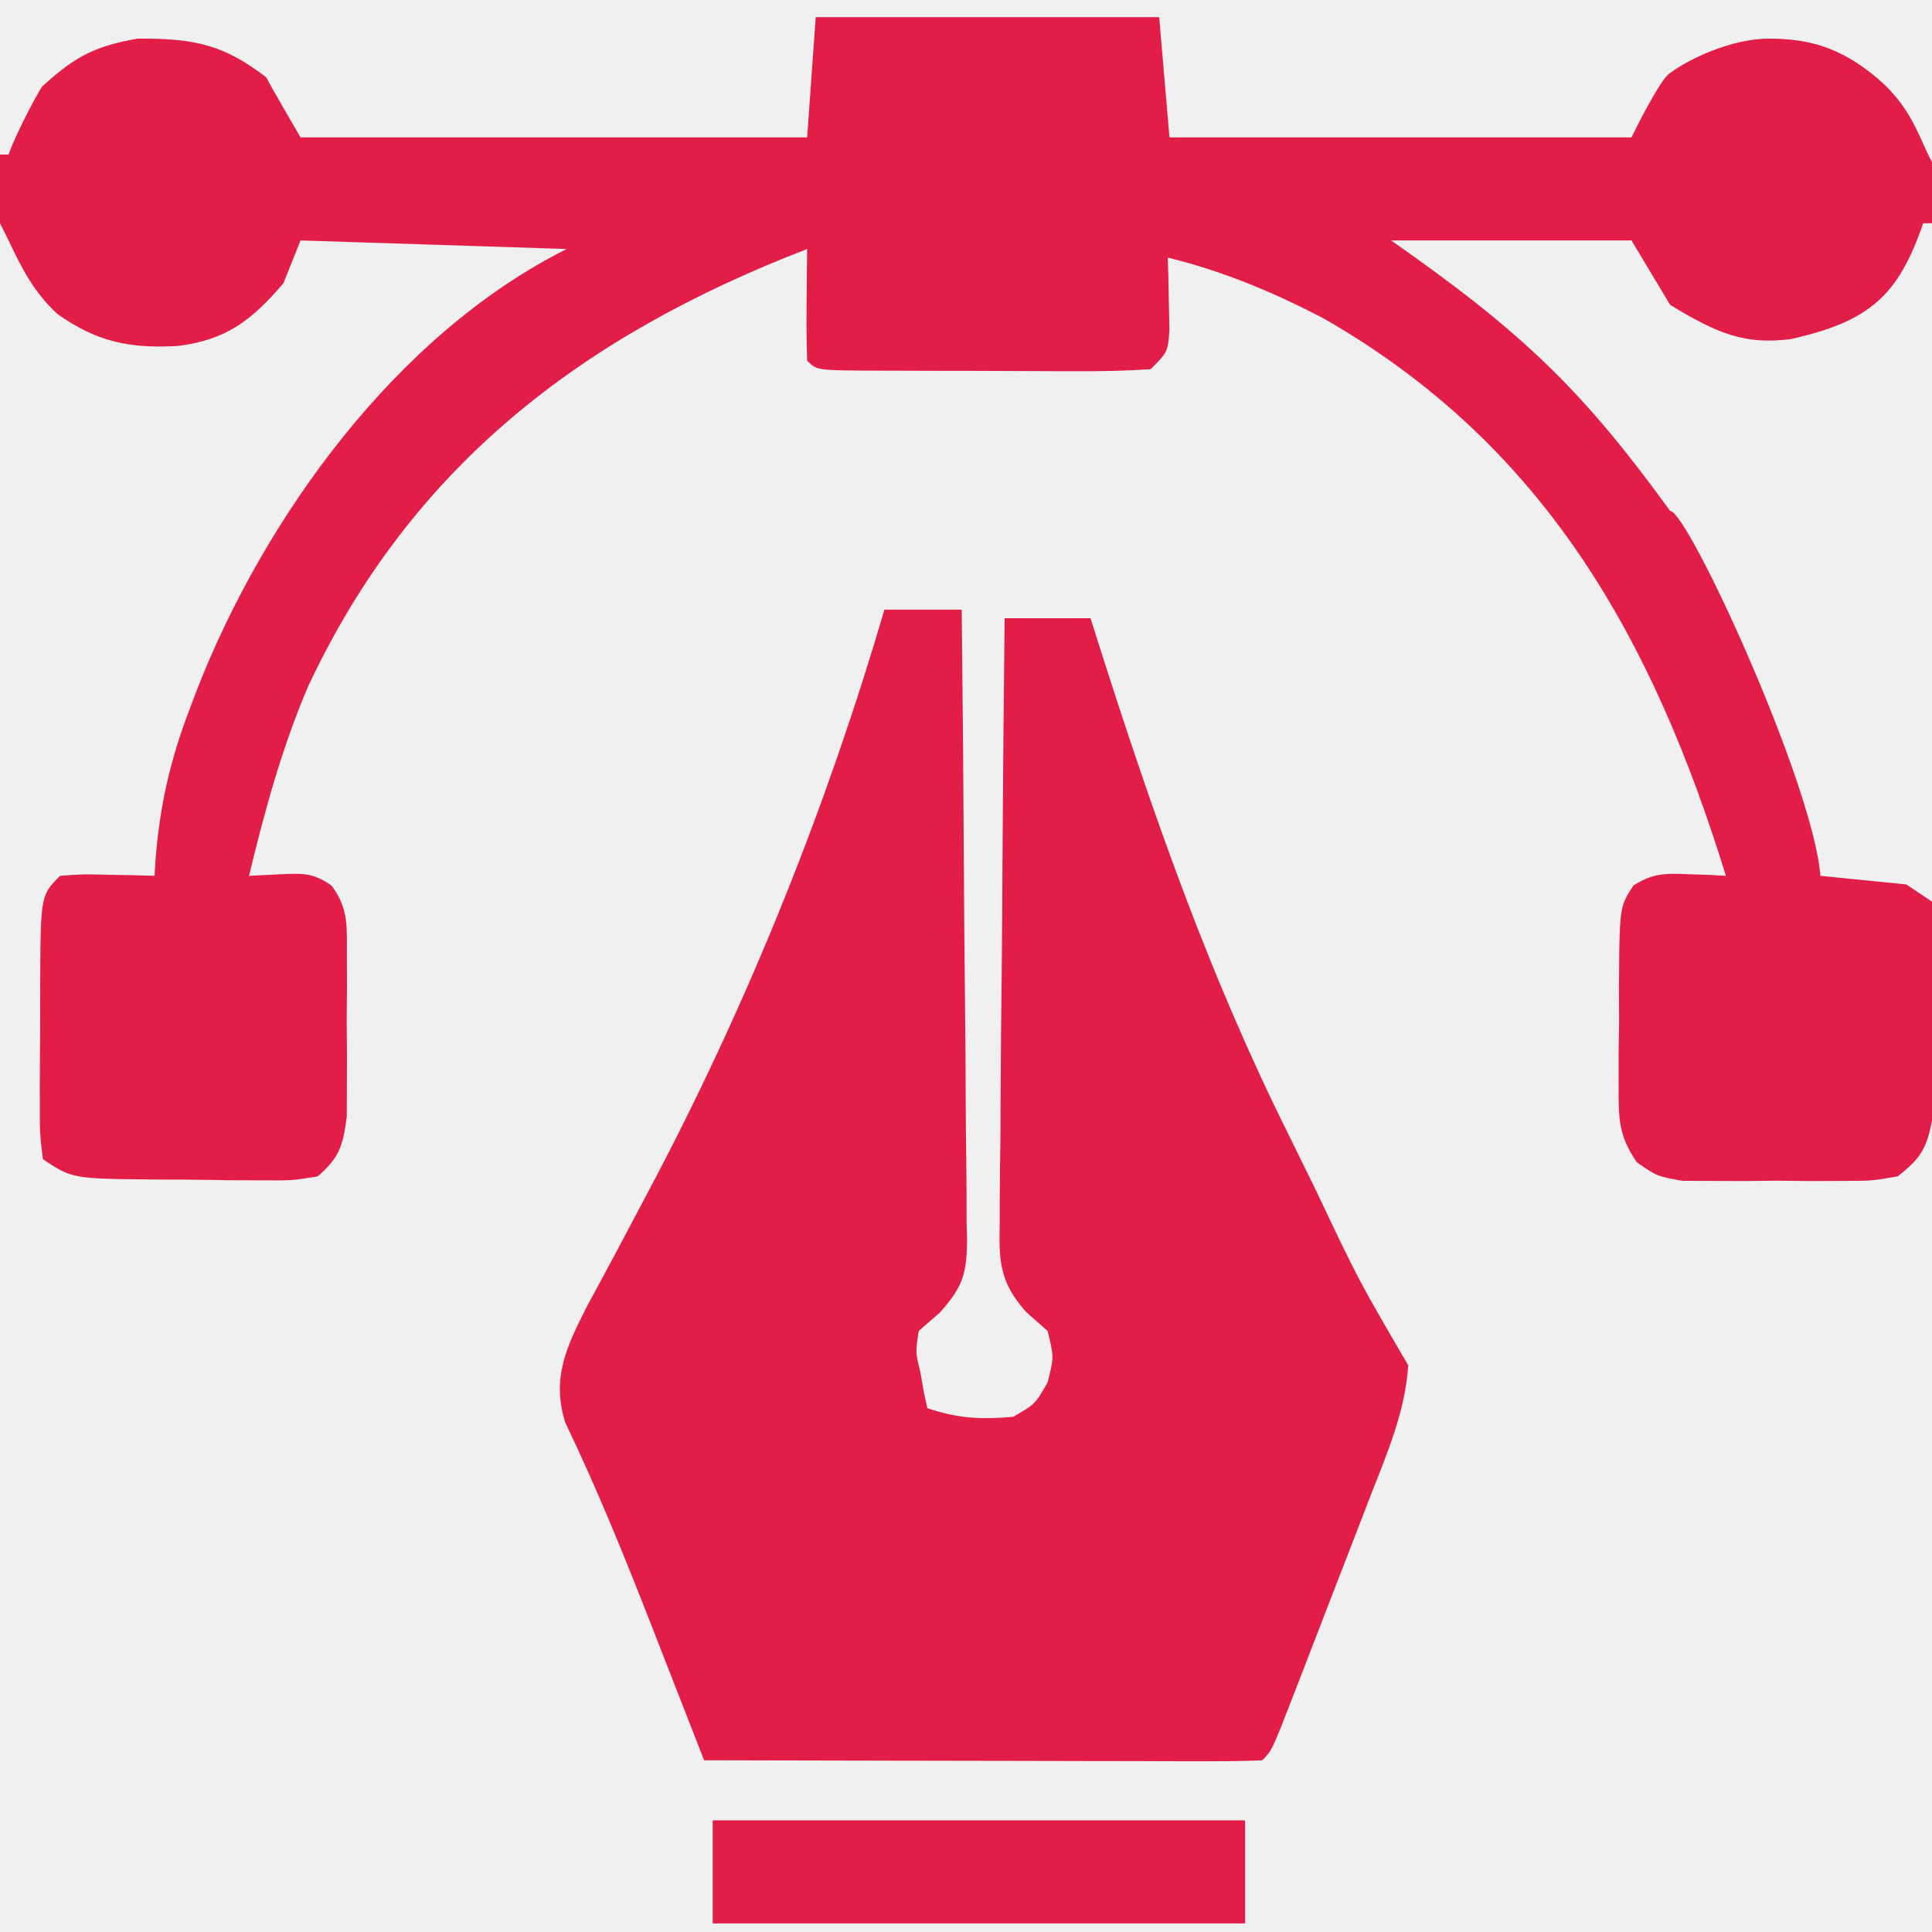
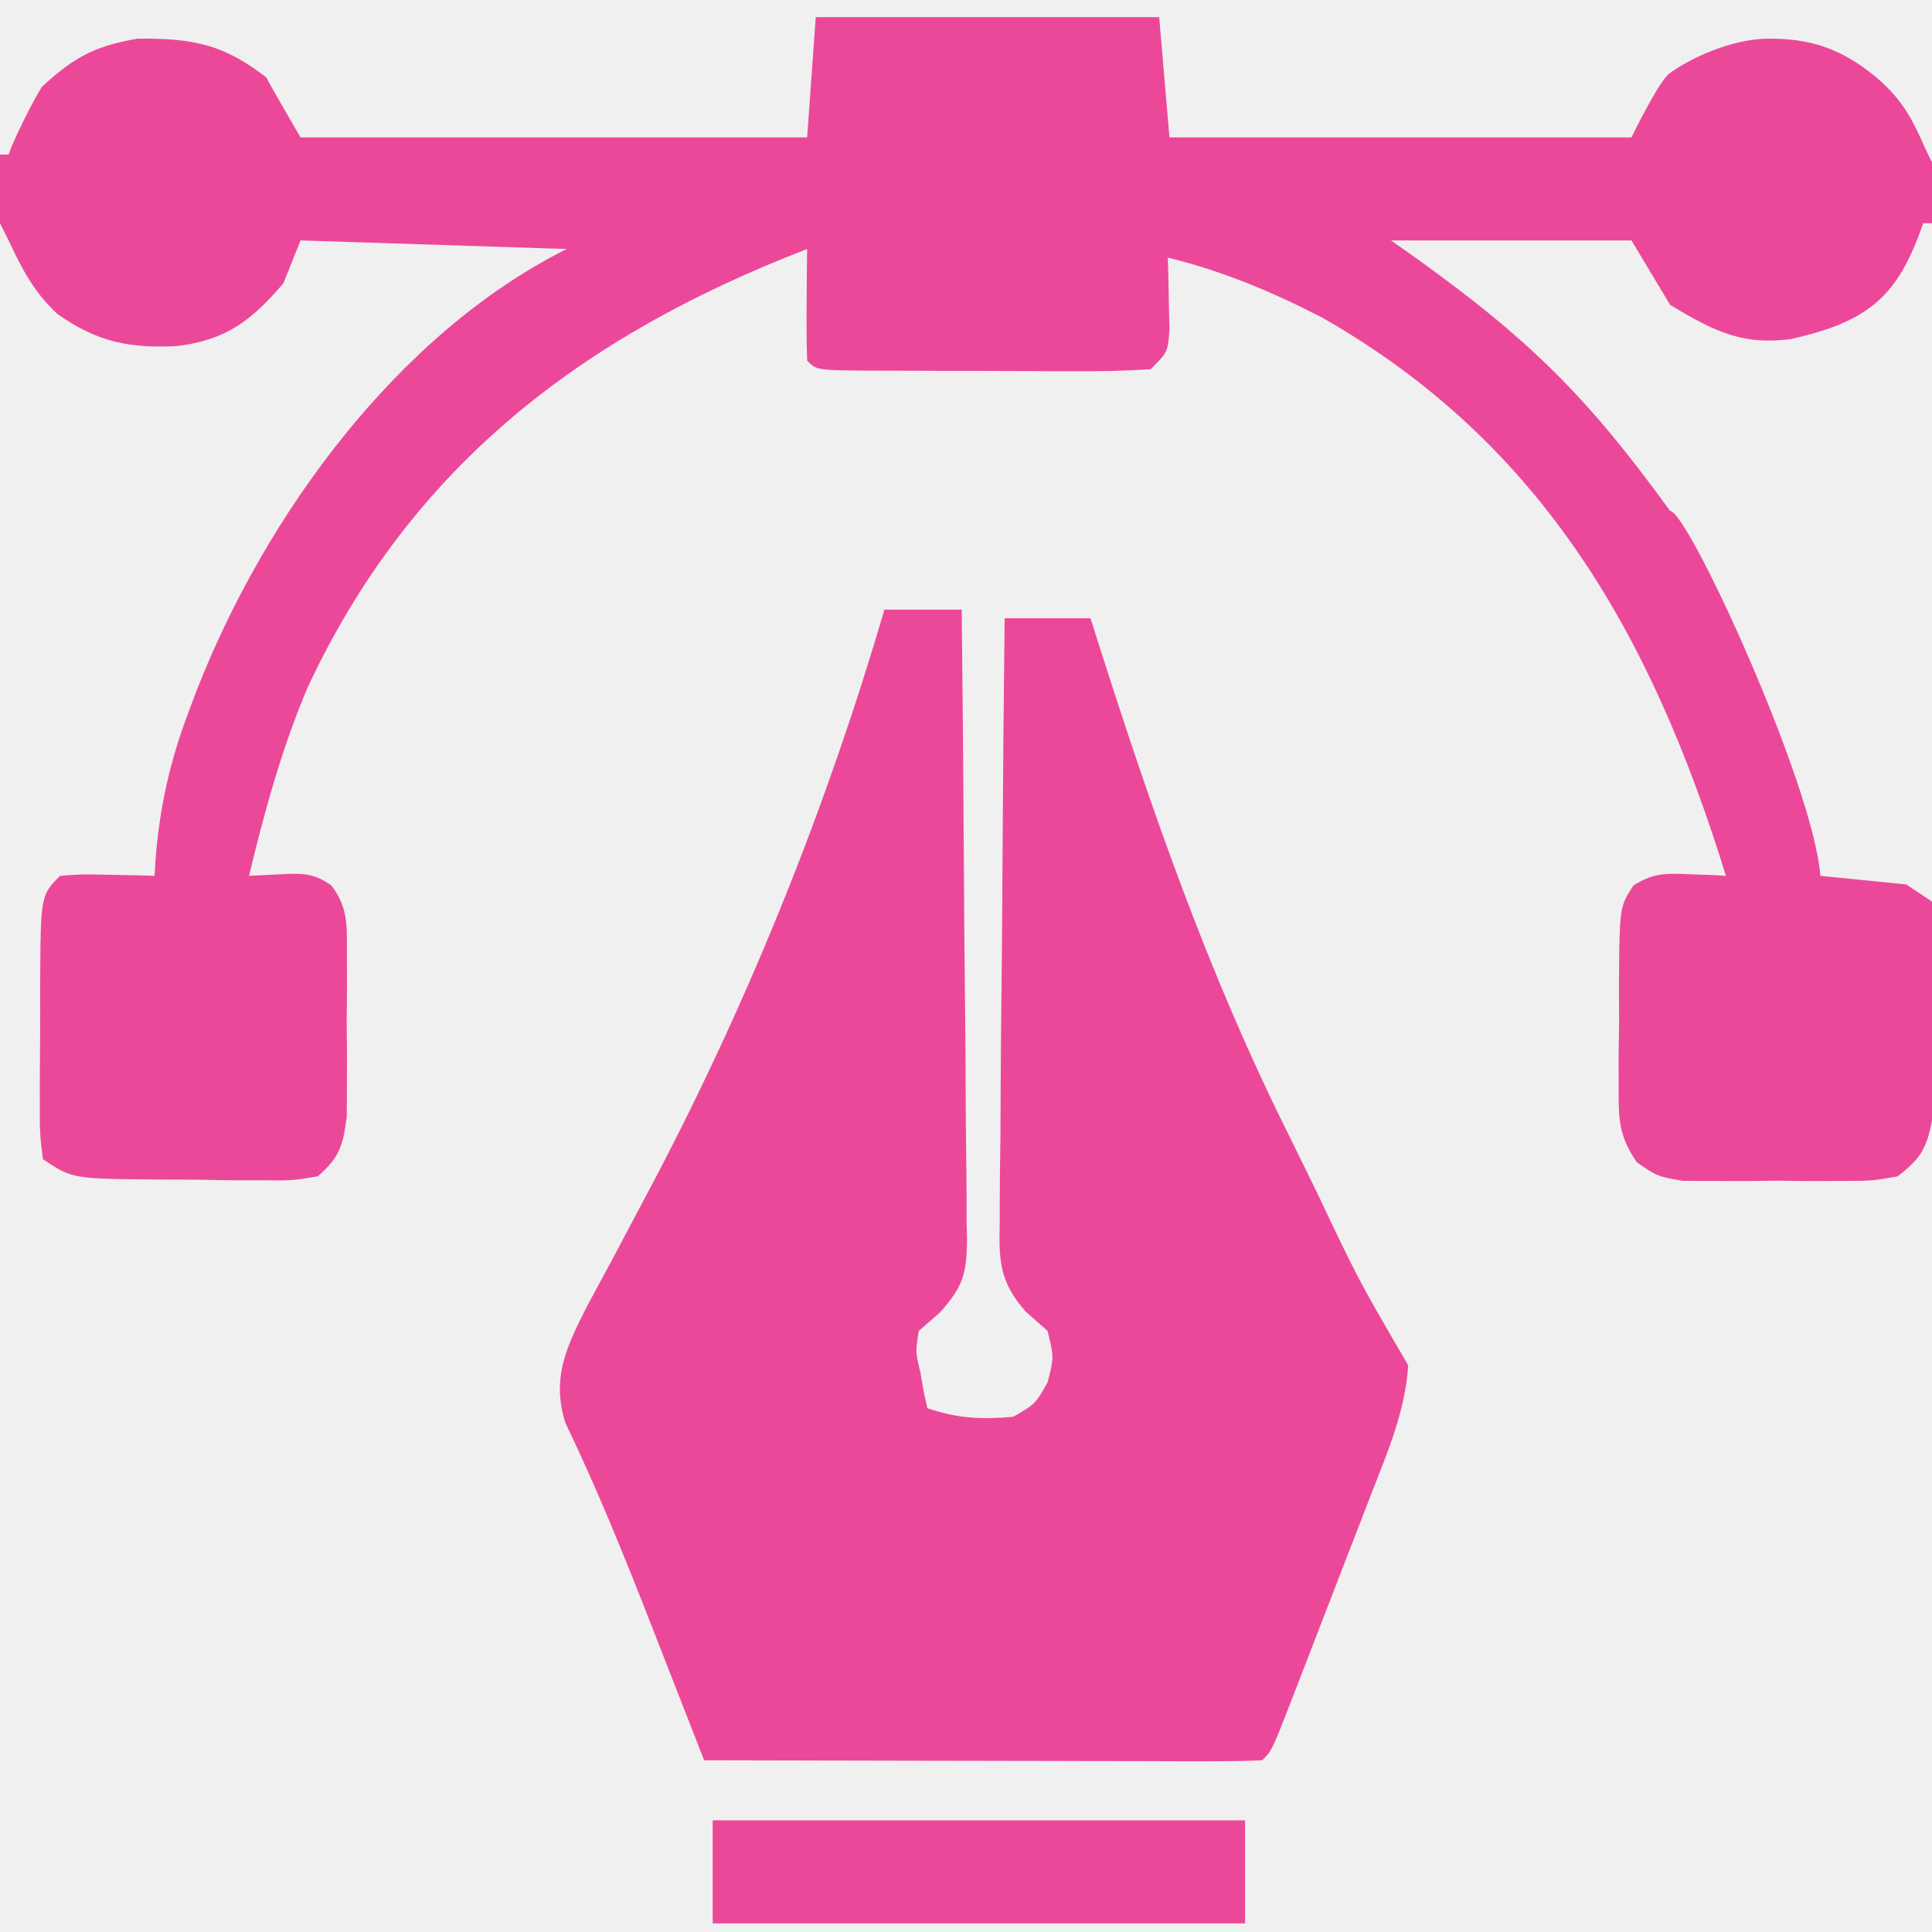
<svg xmlns="http://www.w3.org/2000/svg" width="225" height="225" viewBox="0 0 225 225" fill="none">
  <g clip-path="url(#clip0_1702_4)">
-     <path fill-rule="evenodd" clip-rule="evenodd" d="M1 18H0L0 26L1 28C2.591 31.373 3.953 34.028 6.691 36.57C11.298 39.828 15.138 40.615 20.742 40.289C26.405 39.564 29.292 37.309 33 33L35 28L66 29C46.236 38.882 30.837 60.139 22.93 80.34L22 82.812C19.797 88.597 18.594 93.954 18.113 100.135L18 102L15.664 101.93L12.625 101.875C11.002 101.837 10.25 101.82 9.5 101.842C8.852 101.861 8.205 101.91 7 102C6.416 102.584 5.981 103.019 5.657 103.524C4.718 104.99 4.71 107.053 4.678 115.098C4.684 117.304 4.687 119.508 4.664 121.714C4.647 123.153 4.638 124.592 4.635 126.032L4.637 128.094C4.632 130.249 4.629 131.203 4.693 132.152C4.743 132.905 4.835 133.655 5 135C6.043 135.695 6.767 136.178 7.555 136.517C9.35 137.289 11.47 137.308 18.426 137.371C20.467 137.371 22.507 137.375 24.548 137.412L26.574 137.449L30.469 137.461C32.414 137.474 33.301 137.481 34.181 137.405C34.919 137.342 35.652 137.222 37 137C39.567 134.781 39.95 133.384 40.388 130.023L40.398 126.59L40.41 122.842L40.375 118.938L40.41 115.021L40.398 111.277C40.397 110.941 40.399 110.617 40.4 110.304C40.413 107.497 40.422 105.566 38.603 103.126C36.541 101.678 35.306 101.69 32.812 101.812L29 102C30.791 94.551 32.84 87.053 35.856 79.997C47.912 54.228 67.846 39.088 94 29L93.965 31.809L93.938 35.438C93.916 37.625 93.927 39.814 94 42C94.266 42.266 94.469 42.469 94.703 42.624C95.451 43.119 96.521 43.128 101.008 43.165L103.559 43.168C105.324 43.175 107.089 43.181 108.854 43.185C111.65 43.185 114.445 43.188 117.241 43.206C119.061 43.218 120.881 43.226 122.701 43.229L125.309 43.23C128.238 43.255 131.071 43.188 134 43C135.036 41.964 135.535 41.465 135.803 40.862C136.052 40.302 136.101 39.652 136.195 38.398L136.125 35.375L136.07 32.336L136 30C142.374 31.558 148.174 33.984 154 37C179.824 51.715 192.47 74.372 201 102L199.137 101.895L196.688 101.812C193.995 101.695 192.526 101.666 190.234 103.119C189.819 103.751 189.51 104.223 189.279 104.729C188.601 106.213 188.589 108 188.541 115.021L188.562 118.938L188.502 122.842L188.504 126.59C188.498 130.326 188.502 132.278 190.633 135.367C191.791 136.166 192.383 136.574 193.032 136.843C193.709 137.124 194.449 137.253 195.961 137.518L199.375 137.531L203.109 137.547L207 137.5L210.891 137.547L214.625 137.531C216.44 137.524 217.29 137.521 218.133 137.441C218.876 137.371 219.613 137.242 221 137C223.633 134.939 224.363 133.823 225 130.5V127.5V124V120.5C225 119.177 225.004 117.855 225.007 116.534C225.015 113.69 225.022 110.85 225 108C224.996 107.494 224.998 106.965 225 106.456C225.003 105.935 225.005 105.435 225 105L222 103L212 102C211.194 91.345 196.578 59.512 194.5 59.5C184.347 45.503 177.424 38.776 162 28H190L194.5 35.5C200.205 38.987 203.303 40.123 208.5 39.5C217.741 37.448 221.076 34.434 223.971 26H225.098L225.072 19C224.678 18.312 224.336 17.551 223.971 16.739C222.923 14.406 221.685 11.654 218.5 9C214.206 5.422 210.5 4.5 206 4.5C201.5 4.5 196.5 7 194.5 8.5C193.313 9.17 190 16 190 16H136.195L135 2H95L94 16H35C35 16 31.5 10 31 9C26.225 5.345 22.891 4.428 16 4.5C11.463 5.327 9.005 6.302 5 10C4.923 9.792 1.9 15.385 1 18Z" fill="#E11D48" />
-     <path d="M103 71C105.97 71 108.94 71 112 71C112.116 81.214 112.205 91.427 112.259 101.642C112.285 106.385 112.32 111.128 112.377 115.87C112.431 120.448 112.461 125.025 112.474 129.603C112.483 131.349 112.501 133.095 112.528 134.841C112.565 137.288 112.57 139.733 112.567 142.18C112.585 142.901 112.603 143.622 112.622 144.364C112.581 148.341 112.166 149.813 109.481 152.835C108.253 153.907 108.253 153.907 107 155C106.608 157.45 106.608 157.45 107.187 159.812C107.325 160.603 107.463 161.393 107.605 162.207C107.735 162.799 107.866 163.39 108 164C111.592 165.198 114.227 165.331 118 165C120.563 163.52 120.563 163.52 122 161C122.75 158.043 122.75 158.043 122 155C121.175 154.271 120.35 153.542 119.5 152.792C116.365 149.291 116.319 146.746 116.432 142.272C116.431 141.511 116.431 140.749 116.43 139.965C116.433 137.459 116.472 134.955 116.512 132.449C116.521 130.708 116.528 128.966 116.533 127.224C116.552 122.649 116.601 118.074 116.656 113.499C116.708 108.827 116.73 104.155 116.756 99.482C116.809 90.321 116.895 81.161 117 72C120.3 72 123.6 72 127 72C127.306 72.965 127.612 73.93 127.927 74.924C134.176 94.545 140.79 113.534 150 132C151.095 134.23 152.19 136.461 153.285 138.691C158.212 149.088 158.212 149.088 164 159C163.662 164.339 161.582 169.149 159.656 174.082C159.327 174.937 158.998 175.792 158.659 176.672C157.965 178.469 157.269 180.265 156.571 182.06C155.498 184.818 154.434 187.58 153.371 190.342C152.696 192.089 152.02 193.835 151.344 195.582C151.024 196.411 150.704 197.24 150.374 198.094C148.116 203.884 148.116 203.884 147 205C144.975 205.094 142.947 205.117 140.919 205.114C138.968 205.113 138.968 205.113 136.976 205.113C135.545 205.108 134.114 205.103 132.683 205.098C131.228 205.096 129.772 205.094 128.316 205.093C124.477 205.09 120.638 205.08 116.8 205.069C112.885 205.058 108.971 205.054 105.056 205.049C97.371 205.038 89.685 205.021 82 205C81.686 204.196 81.373 203.391 81.049 202.563C79.87 199.54 78.689 196.518 77.506 193.497C76.998 192.197 76.49 190.896 75.982 189.595C72.827 181.502 69.59 173.498 65.828 165.664C64.196 160.416 66.021 156.743 68.406 152.051C69.43 150.134 70.462 148.222 71.5 146.312C72.604 144.234 73.705 142.155 74.805 140.074C75.349 139.043 75.894 138.013 76.456 136.951C87.472 115.897 96.316 93.794 103 71Z" fill="#E11D48" />
-     <path d="M83 212C103.46 212 123.92 212 145 212C145 215.96 145 219.92 145 224C124.54 224 104.08 224 83 224C83 220.04 83 216.08 83 212Z" fill="#E11D48" />
+     <path fill-rule="evenodd" clip-rule="evenodd" d="M1 18H0L0 26L1 28C2.591 31.373 3.953 34.028 6.691 36.57C11.298 39.828 15.138 40.615 20.742 40.289C26.405 39.564 29.292 37.309 33 33L35 28L66 29C46.236 38.882 30.837 60.139 22.93 80.34L22 82.812C19.797 88.597 18.594 93.954 18.113 100.135L18 102L15.664 101.93L12.625 101.875C11.002 101.837 10.25 101.82 9.5 101.842C8.852 101.861 8.205 101.91 7 102C6.416 102.584 5.981 103.019 5.657 103.524C4.718 104.99 4.71 107.053 4.678 115.098C4.684 117.304 4.687 119.508 4.664 121.714C4.647 123.153 4.638 124.592 4.635 126.032L4.637 128.094C4.632 130.249 4.629 131.203 4.693 132.152C4.743 132.905 4.835 133.655 5 135C6.043 135.695 6.767 136.178 7.555 136.517C9.35 137.289 11.47 137.308 18.426 137.371C20.467 137.371 22.507 137.375 24.548 137.412L26.574 137.449L30.469 137.461C32.414 137.474 33.301 137.481 34.181 137.405C34.919 137.342 35.652 137.222 37 137C39.567 134.781 39.95 133.384 40.388 130.023L40.398 126.59L40.41 122.842L40.375 118.938L40.41 115.021L40.398 111.277C40.397 110.941 40.399 110.617 40.4 110.304C40.413 107.497 40.422 105.566 38.603 103.126C36.541 101.678 35.306 101.69 32.812 101.812L29 102C30.791 94.551 32.84 87.053 35.856 79.997C47.912 54.228 67.846 39.088 94 29L93.965 31.809L93.938 35.438C93.916 37.625 93.927 39.814 94 42C94.266 42.266 94.469 42.469 94.703 42.624C95.451 43.119 96.521 43.128 101.008 43.165L103.559 43.168C105.324 43.175 107.089 43.181 108.854 43.185C111.65 43.185 114.445 43.188 117.241 43.206C119.061 43.218 120.881 43.226 122.701 43.229L125.309 43.23C128.238 43.255 131.071 43.188 134 43C135.036 41.964 135.535 41.465 135.803 40.862C136.052 40.302 136.101 39.652 136.195 38.398L136.125 35.375L136.07 32.336L136 30C142.374 31.558 148.174 33.984 154 37C179.824 51.715 192.47 74.372 201 102L199.137 101.895L196.688 101.812C193.995 101.695 192.526 101.666 190.234 103.119C189.819 103.751 189.51 104.223 189.279 104.729C188.601 106.213 188.589 108 188.541 115.021L188.562 118.938L188.502 122.842L188.504 126.59C188.498 130.326 188.502 132.278 190.633 135.367C191.791 136.166 192.383 136.574 193.032 136.843C193.709 137.124 194.449 137.253 195.961 137.518L199.375 137.531L203.109 137.547L207 137.5L210.891 137.547L214.625 137.531C216.44 137.524 217.29 137.521 218.133 137.441C218.876 137.371 219.613 137.242 221 137C223.633 134.939 224.363 133.823 225 130.5V127.5V124V120.5C225 119.177 225.004 117.855 225.007 116.534C225.015 113.69 225.022 110.85 225 108C224.996 107.494 224.998 106.965 225 106.456C225.003 105.935 225.005 105.435 225 105L222 103L212 102C211.194 91.345 196.578 59.512 194.5 59.5C184.347 45.503 177.424 38.776 162 28H190L194.5 35.5C200.205 38.987 203.303 40.123 208.5 39.5C217.741 37.448 221.076 34.434 223.971 26H225.098L225.072 19C224.678 18.312 224.336 17.551 223.971 16.739C222.923 14.406 221.685 11.654 218.5 9C214.206 5.422 210.5 4.5 206 4.5C201.5 4.5 196.5 7 194.5 8.5C193.313 9.17 190 16 190 16H136.195L135 2H95L94 16H35C35 16 31.5 10 31 9C26.225 5.345 22.891 4.428 16 4.5C11.463 5.327 9.005 6.302 5 10C4.923 9.792 1.9 15.385 1 18Z" fill="#EC4899" />
+     <path d="M103 71C105.97 71 108.94 71 112 71C112.116 81.214 112.205 91.427 112.259 101.642C112.285 106.385 112.32 111.128 112.377 115.87C112.431 120.448 112.461 125.025 112.474 129.603C112.483 131.349 112.501 133.095 112.528 134.841C112.565 137.288 112.57 139.733 112.567 142.18C112.585 142.901 112.603 143.622 112.622 144.364C112.581 148.341 112.166 149.813 109.481 152.835C108.253 153.907 108.253 153.907 107 155C106.608 157.45 106.608 157.45 107.187 159.812C107.325 160.603 107.463 161.393 107.605 162.207C107.735 162.799 107.866 163.39 108 164C111.592 165.198 114.227 165.331 118 165C120.563 163.52 120.563 163.52 122 161C122.75 158.043 122.75 158.043 122 155C121.175 154.271 120.35 153.542 119.5 152.792C116.365 149.291 116.319 146.746 116.432 142.272C116.431 141.511 116.431 140.749 116.43 139.965C116.433 137.459 116.472 134.955 116.512 132.449C116.521 130.708 116.528 128.966 116.533 127.224C116.552 122.649 116.601 118.074 116.656 113.499C116.708 108.827 116.73 104.155 116.756 99.482C116.809 90.321 116.895 81.161 117 72C120.3 72 123.6 72 127 72C127.306 72.965 127.612 73.93 127.927 74.924C134.176 94.545 140.79 113.534 150 132C151.095 134.23 152.19 136.461 153.285 138.691C158.212 149.088 158.212 149.088 164 159C163.661 164.339 161.582 169.149 159.656 174.082C159.327 174.937 158.998 175.792 158.659 176.672C157.965 178.469 157.269 180.265 156.571 182.06C155.498 184.818 154.434 187.58 153.371 190.342C152.696 192.089 152.02 193.835 151.344 195.582C151.024 196.411 150.704 197.24 150.374 198.094C148.116 203.884 148.116 203.884 147 205C144.975 205.094 142.947 205.117 140.919 205.114C138.968 205.113 138.968 205.113 136.976 205.113C135.545 205.108 134.114 205.103 132.683 205.098C131.228 205.096 129.772 205.094 128.316 205.093C124.477 205.09 120.638 205.08 116.8 205.069C112.885 205.058 108.971 205.054 105.056 205.049C97.371 205.038 89.685 205.021 82 205C81.686 204.196 81.373 203.391 81.049 202.563C79.87 199.54 78.689 196.518 77.506 193.497C76.998 192.197 76.49 190.896 75.982 189.595C72.827 181.502 69.59 173.498 65.828 165.664C64.196 160.416 66.021 156.743 68.406 152.051C69.43 150.134 70.462 148.222 71.5 146.312C72.604 144.234 73.705 142.155 74.805 140.074C75.349 139.043 75.894 138.013 76.456 136.951C87.472 115.897 96.316 93.794 103 71Z" fill="#EC4899" />
+     <path d="M83 212C103.46 212 123.92 212 145 212C145 215.96 145 219.92 145 224C124.54 224 104.08 224 83 224C83 220.04 83 216.08 83 212Z" fill="#EC4899" />
  </g>
  <defs>
    <clipPath id="clip0_1702_4">
      <rect width="225" height="225" fill="white" />
    </clipPath>
  </defs>
</svg>
